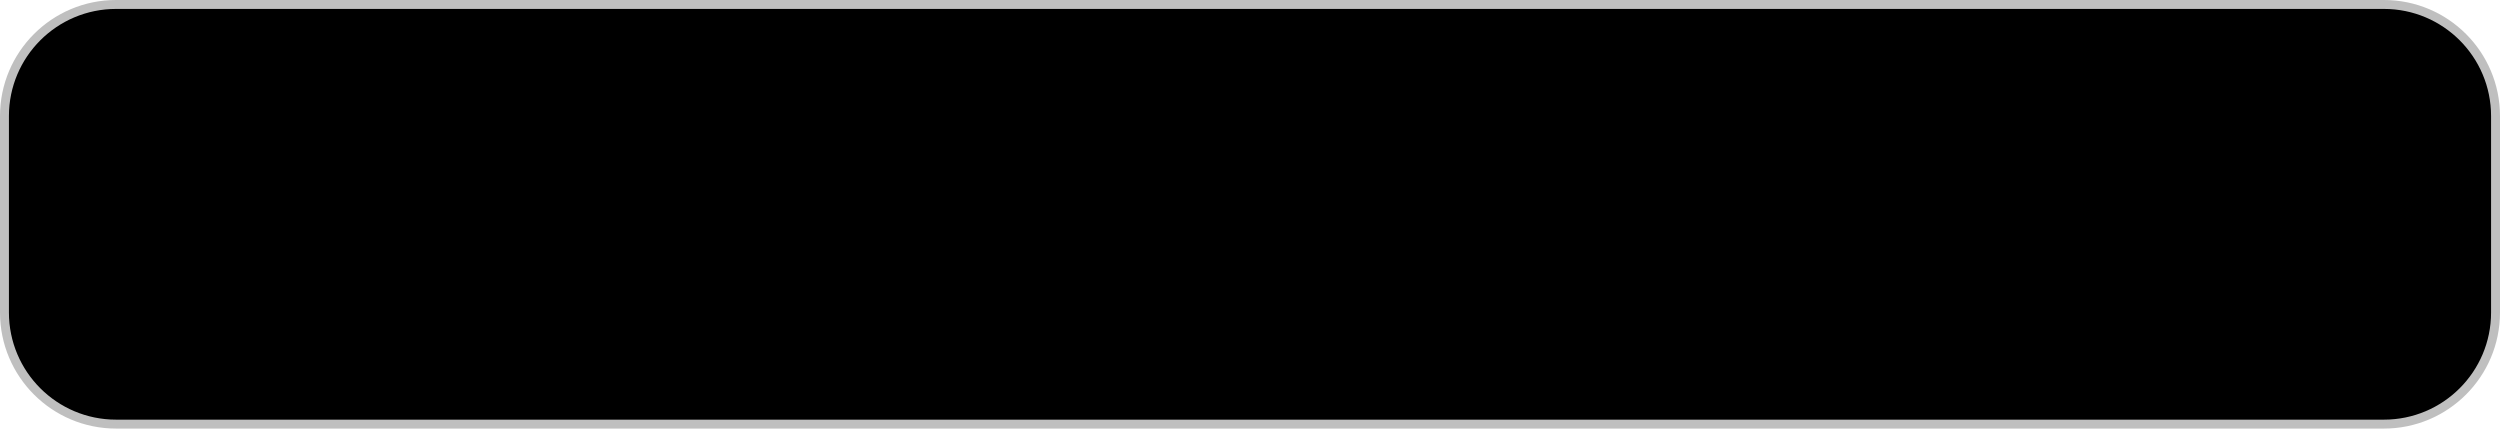
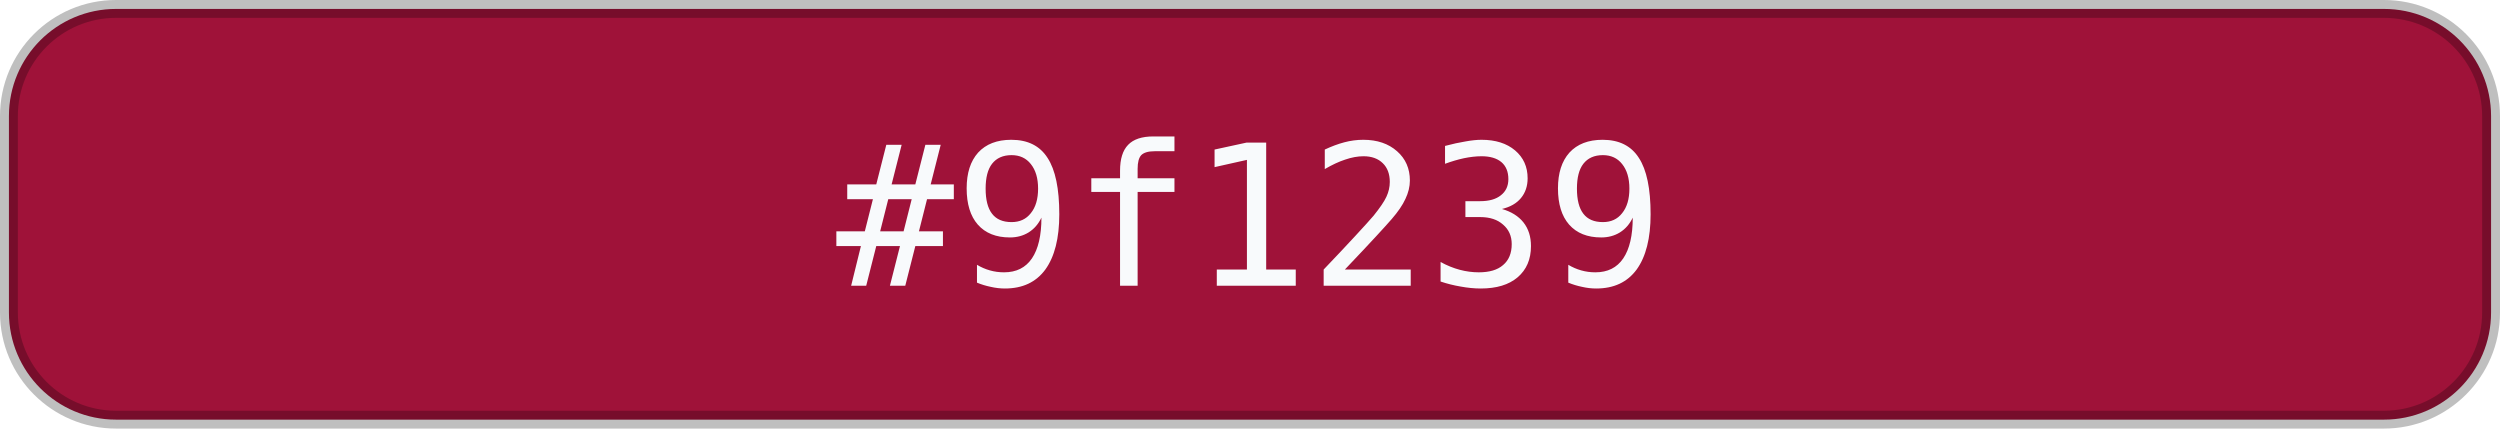
<svg xmlns="http://www.w3.org/2000/svg" width="140" height="24" viewBox="0 0 140 24">
-   <rect x="0.5" y="0.5" width="139" height="23" rx="6" fill="" stroke="rgba(0,0,0,.25)" />
-   <text x="70" y="16" text-anchor="middle" font-family="ui-monospace, SFMono-Regular, Menlo, monospace" font-size="11" fill="" />
+   <rect x="0.5" y="0.5" width="139" height="23" rx="6" fill="#9f1239" stroke="rgba(0,0,0,.25)" />
+   <text x="70" y="16" text-anchor="middle" font-family="ui-monospace, SFMono-Regular, Menlo, monospace" font-size="11" fill="#f8fafc">#9f1239</text>
</svg>
